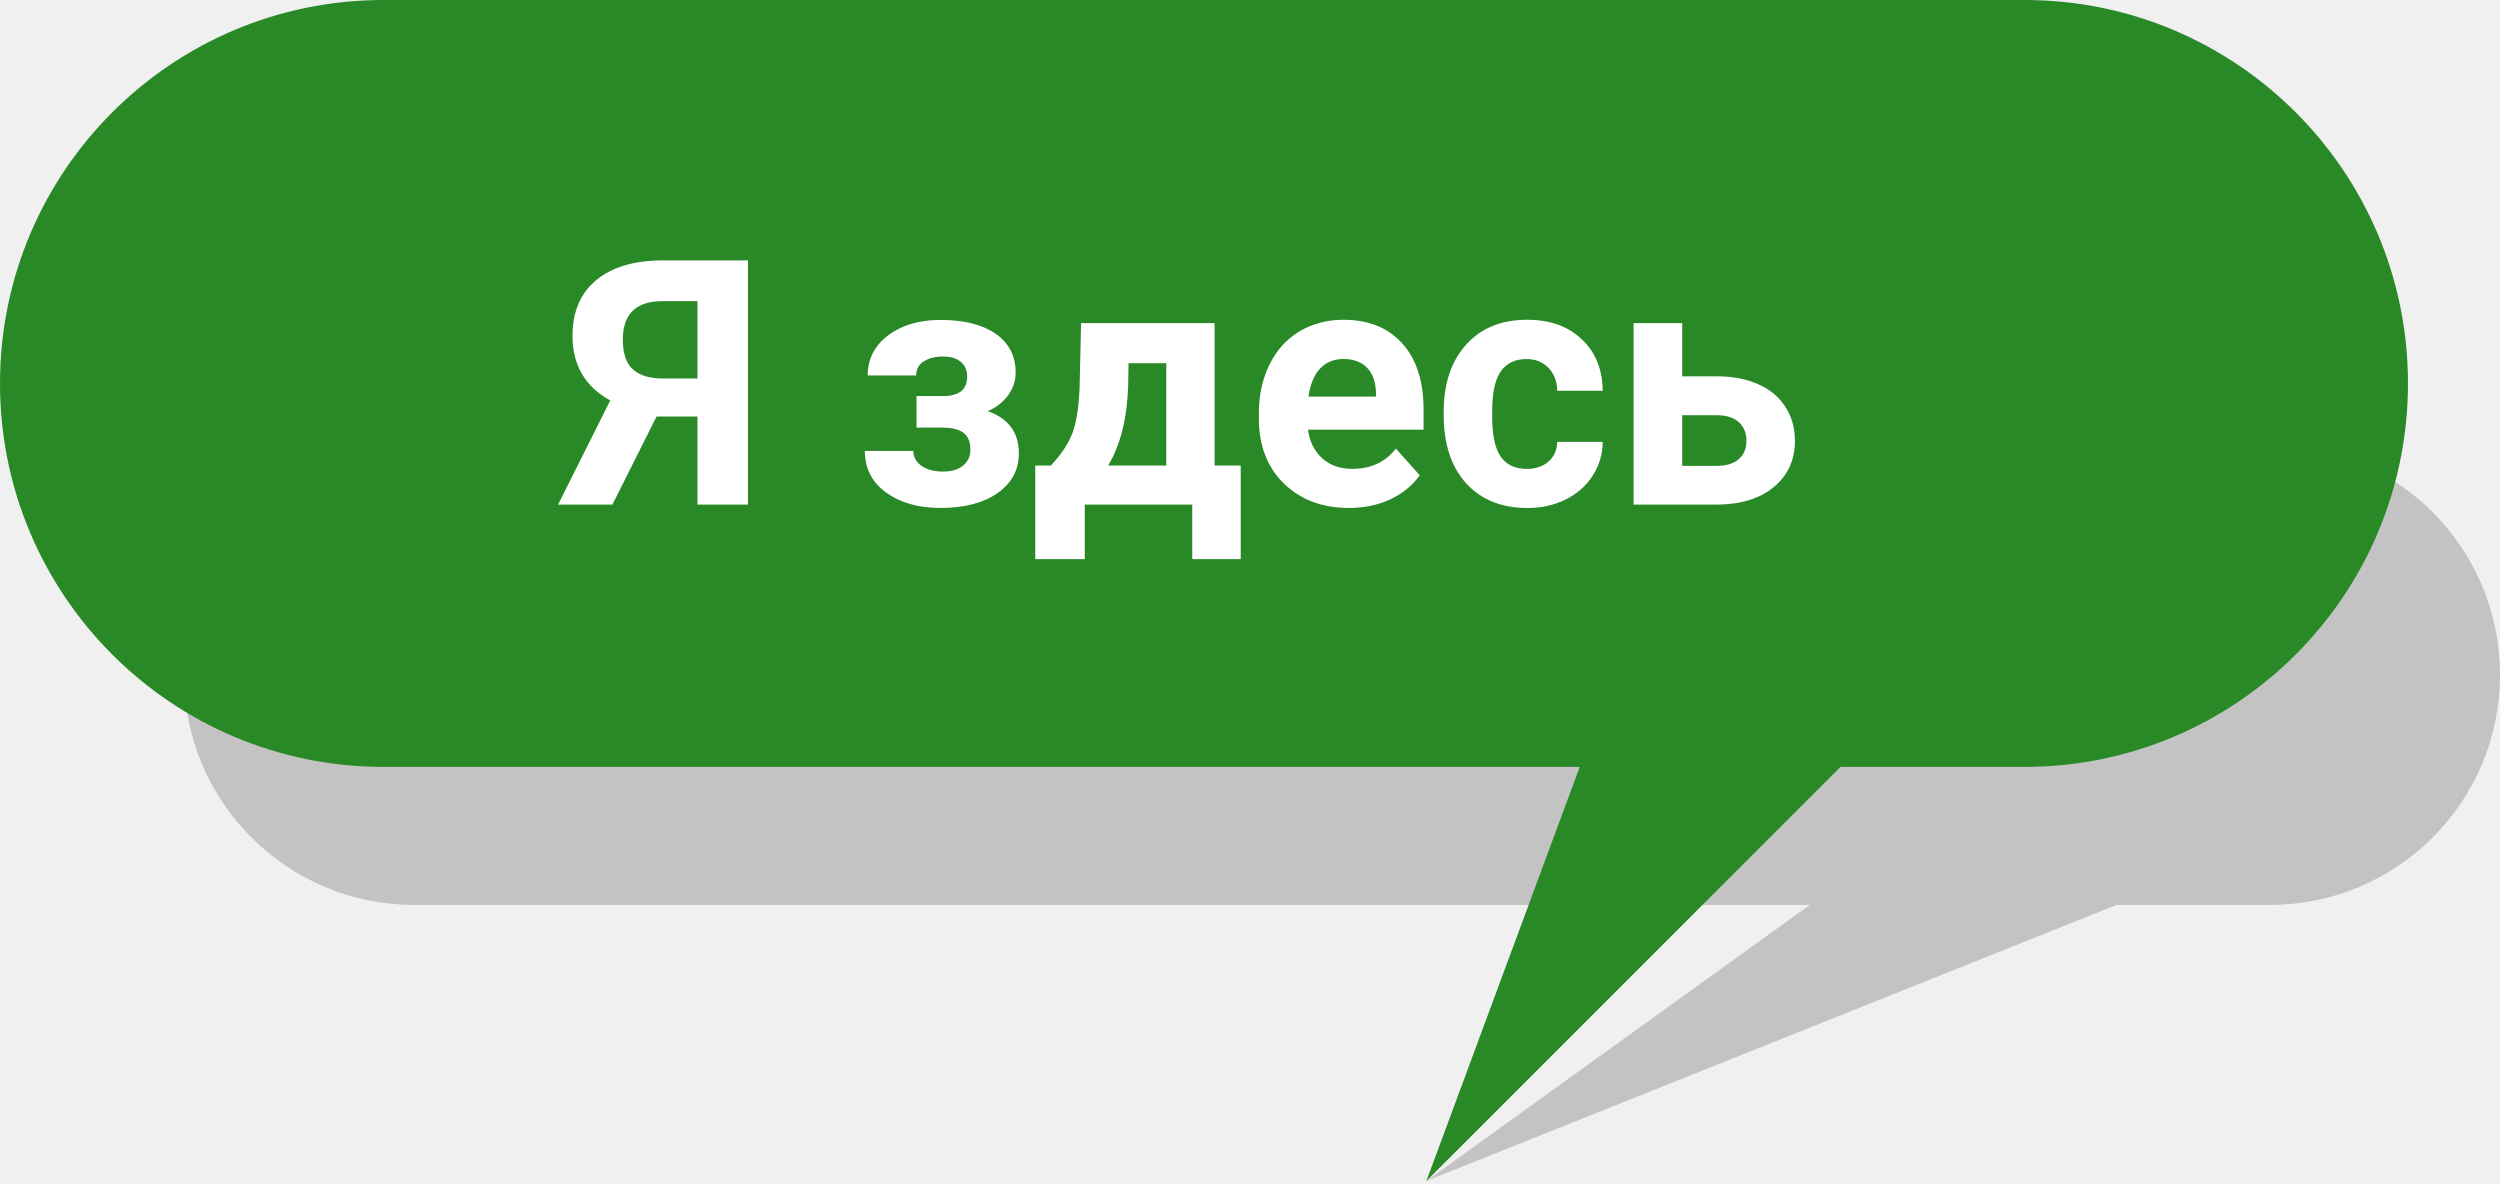
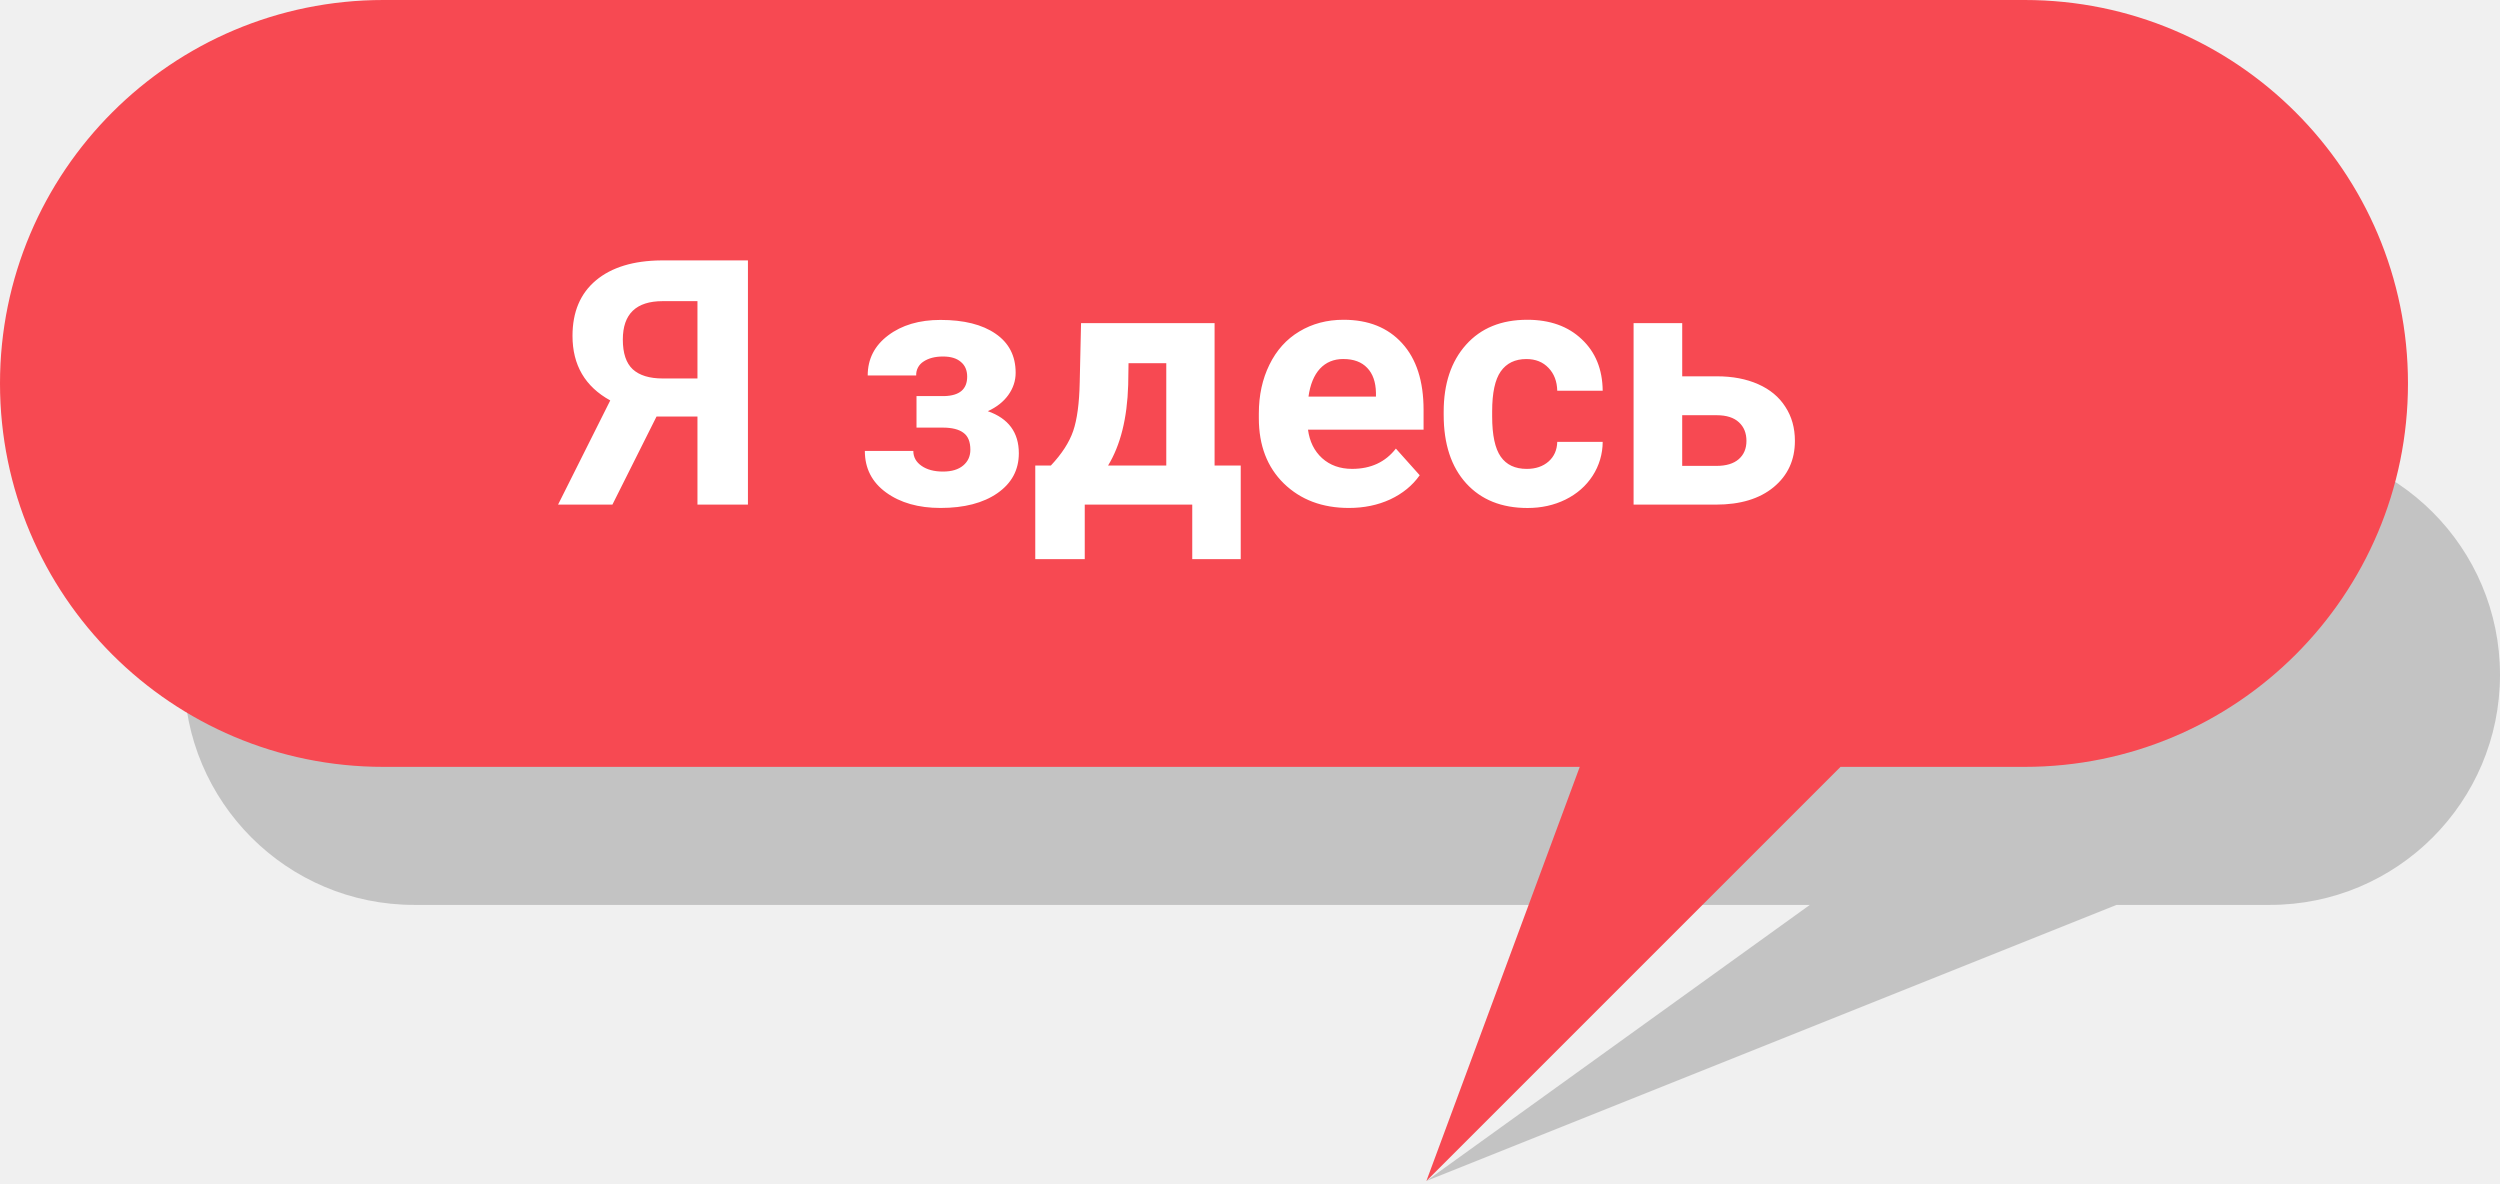
<svg xmlns="http://www.w3.org/2000/svg" fill="none" viewBox="0 0 131 62" width="131">
  <path fill="#111" fill-rule="evenodd" d="M21.7 23.307c-6.658 0-12.055 5.397-12.055 12.055 0 6.658 5.397 12.055 12.055 12.055h73.135L74.743 61.883l36.165-14.466h8.037c6.658 0 12.055-5.397 12.055-12.055 0-6.658-5.397-12.055-12.055-12.055H21.7z" clip-rule="evenodd" opacity=".2" />
-   <path fill="#288926" fill-rule="evenodd" d="M20.092 0C8.996 0 0 8.996 0 20.092c0 11.097 8.995 20.092 20.092 20.092h62.687l-8.037 21.7 21.7-21.7h9.644c11.096 0 20.092-8.995 20.092-20.092C126.178 8.996 117.182 0 106.086 0H20.092z" clip-rule="evenodd" />
+   <path fill="#f74952" fill-rule="evenodd" d="M20.092 0C8.996 0 0 8.996 0 20.092c0 11.097 8.995 20.092 20.092 20.092h62.687l-8.037 21.7 21.7-21.7h9.644c11.096 0 20.092-8.995 20.092-20.092C126.178 8.996 117.182 0 106.086 0H20.092z" clip-rule="evenodd" />
  <path fill="#fff" d="M36.547 26.441v-4.614h-2.145l-2.311 4.614h-2.848l2.734-5.458c-1.319-.726-1.978-1.854-1.978-3.383 0-1.254.41-2.224 1.23-2.91.82-.685 1.966-1.034 3.437-1.045h4.526V26.44h-2.645zm-3.911-8.648c0 .715.173 1.233.518 1.556.352.322.876.483 1.573.483h1.82V15.78h-1.82c-1.394 0-2.091.671-2.091 2.013zm18.044 1.942c0-.334-.112-.591-.334-.773-.217-.188-.528-.281-.932-.281-.416 0-.756.088-1.02.263a.822.822 0 00-.386.73h-2.54c0-.861.357-1.562 1.072-2.1.715-.54 1.629-.81 2.742-.81 1.225 0 2.186.24 2.883.721.703.48 1.055 1.163 1.055 2.048 0 .422-.13.812-.387 1.17-.252.35-.61.632-1.072.843 1.084.38 1.626 1.116 1.626 2.206 0 .873-.375 1.57-1.125 2.092-.744.515-1.738.773-2.98.773-1.154 0-2.103-.27-2.847-.808-.745-.54-1.117-1.266-1.117-2.18h2.54c0 .322.144.583.431.782.287.2.662.299 1.125.299.451 0 .803-.105 1.055-.316.252-.211.378-.487.378-.827 0-.416-.12-.712-.36-.887-.24-.182-.601-.273-1.082-.273h-1.38v-1.652h1.468c.791-.024 1.187-.363 1.187-1.02zm4.385 4.659c.575-.61.964-1.213 1.17-1.811.205-.598.319-1.444.342-2.54l.07-3.111h6.997v7.462h1.37v4.904h-2.54V26.44h-5.633v2.857h-2.593v-4.904h.817zm2.998 0h3.05v-5.362h-1.978l-.018 1.143c-.052 1.746-.404 3.152-1.054 4.219zm12.62 2.223c-1.394 0-2.53-.428-3.41-1.283-.873-.855-1.31-1.995-1.31-3.419v-.246c0-.955.185-1.808.555-2.558.369-.756.89-1.336 1.564-1.74.68-.41 1.453-.615 2.32-.615 1.301 0 2.324.41 3.068 1.23.75.82 1.125 1.984 1.125 3.49v1.037h-6.056c.082.62.328 1.119.738 1.494.416.375.94.562 1.574.562.978 0 1.743-.354 2.293-1.063l1.249 1.397c-.381.54-.897.961-1.547 1.266-.65.299-1.371.448-2.162.448zm-.29-7.805c-.503 0-.913.17-1.23.51-.31.34-.51.826-.598 1.46H72.1v-.203c-.012-.562-.164-.996-.457-1.3-.293-.311-.71-.466-1.248-.466zM80 24.57c.469 0 .85-.129 1.143-.386.293-.258.445-.601.457-1.029h2.381a3.28 3.28 0 01-.527 1.776c-.346.533-.82.949-1.424 1.248-.597.293-1.26.44-1.986.44-1.36 0-2.432-.431-3.217-1.293-.785-.867-1.178-2.062-1.178-3.586v-.167c0-1.465.39-2.633 1.17-3.507.779-.873 1.848-1.31 3.207-1.31 1.19 0 2.142.34 2.857 1.02.72.674 1.087 1.574 1.098 2.699H81.6c-.012-.493-.164-.891-.457-1.196-.293-.31-.68-.465-1.16-.465-.592 0-1.04.216-1.345.65-.3.428-.449 1.125-.449 2.092v.263c0 .979.15 1.682.449 2.11.298.427.753.641 1.362.641zm8.147-4.851h1.82c.82 0 1.54.137 2.162.413.621.275 1.096.67 1.424 1.186.334.51.5 1.105.5 1.785 0 1.002-.371 1.81-1.115 2.425-.739.61-1.747.914-3.024.914H85.6v-9.51h2.548v2.787zm0 2.039v2.654h1.802c.504 0 .89-.117 1.16-.351.27-.235.405-.554.405-.958 0-.41-.132-.736-.396-.976-.263-.246-.653-.37-1.169-.37h-1.802z" />
</svg>
